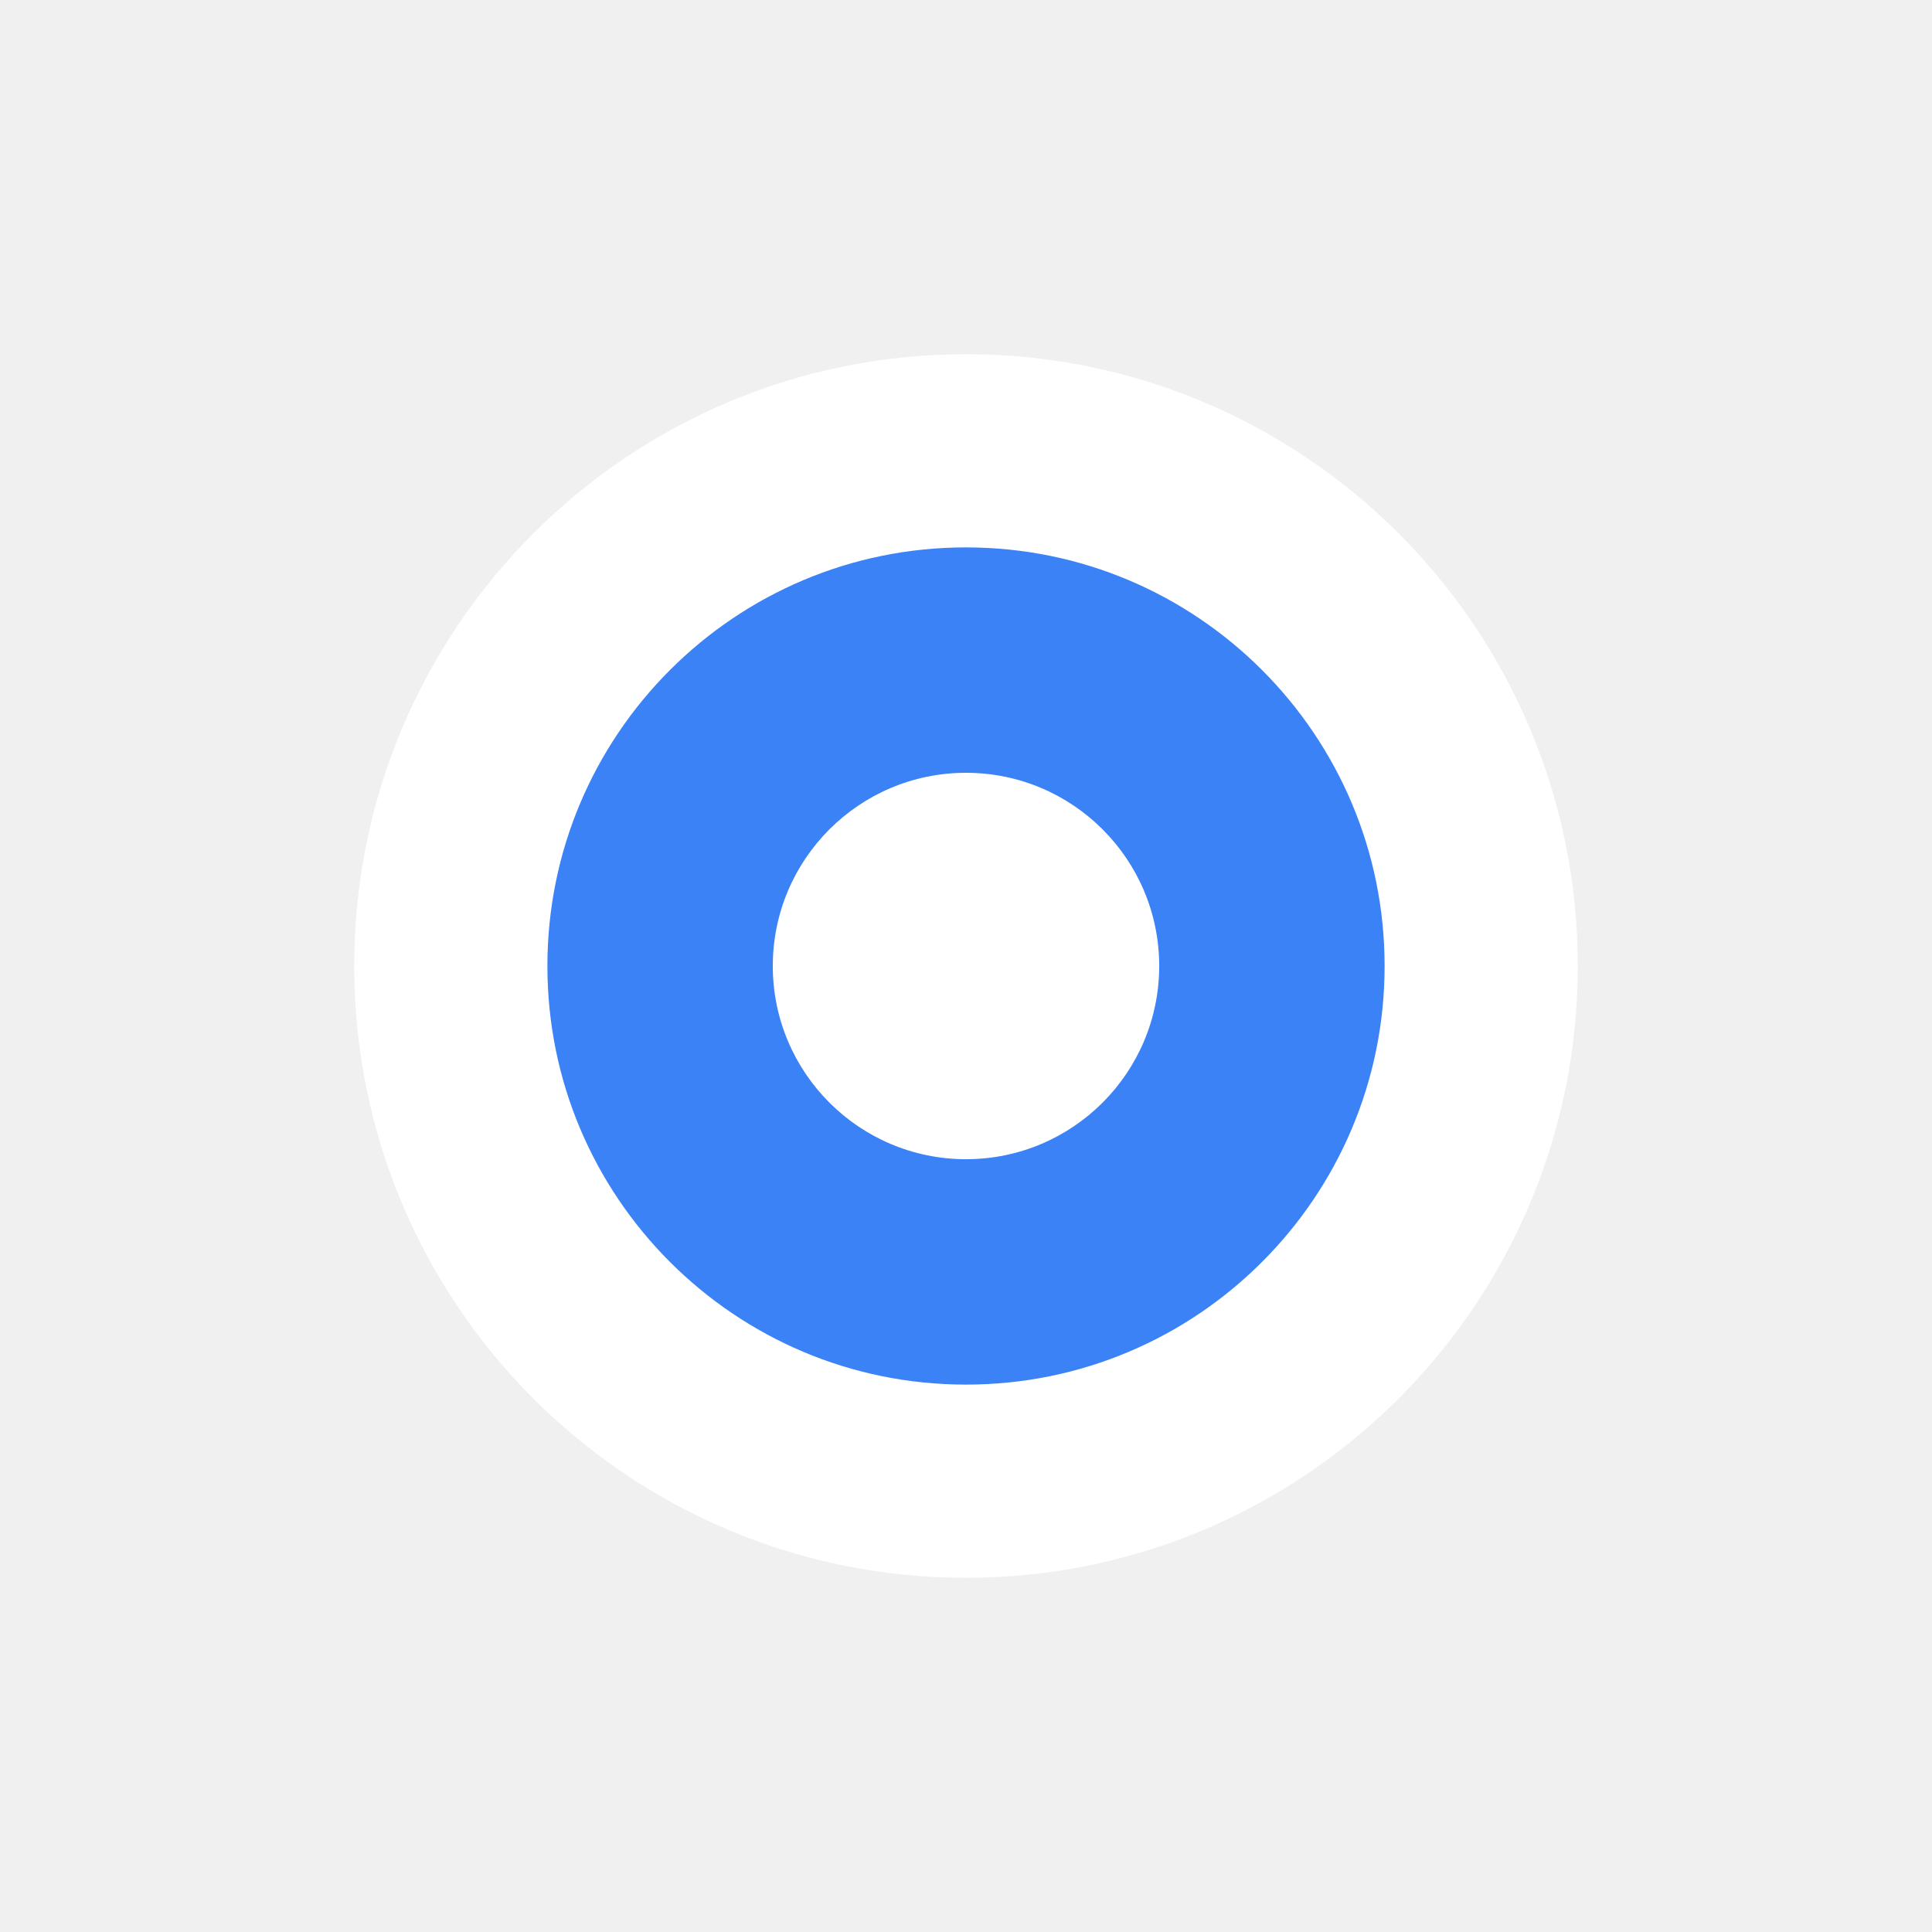
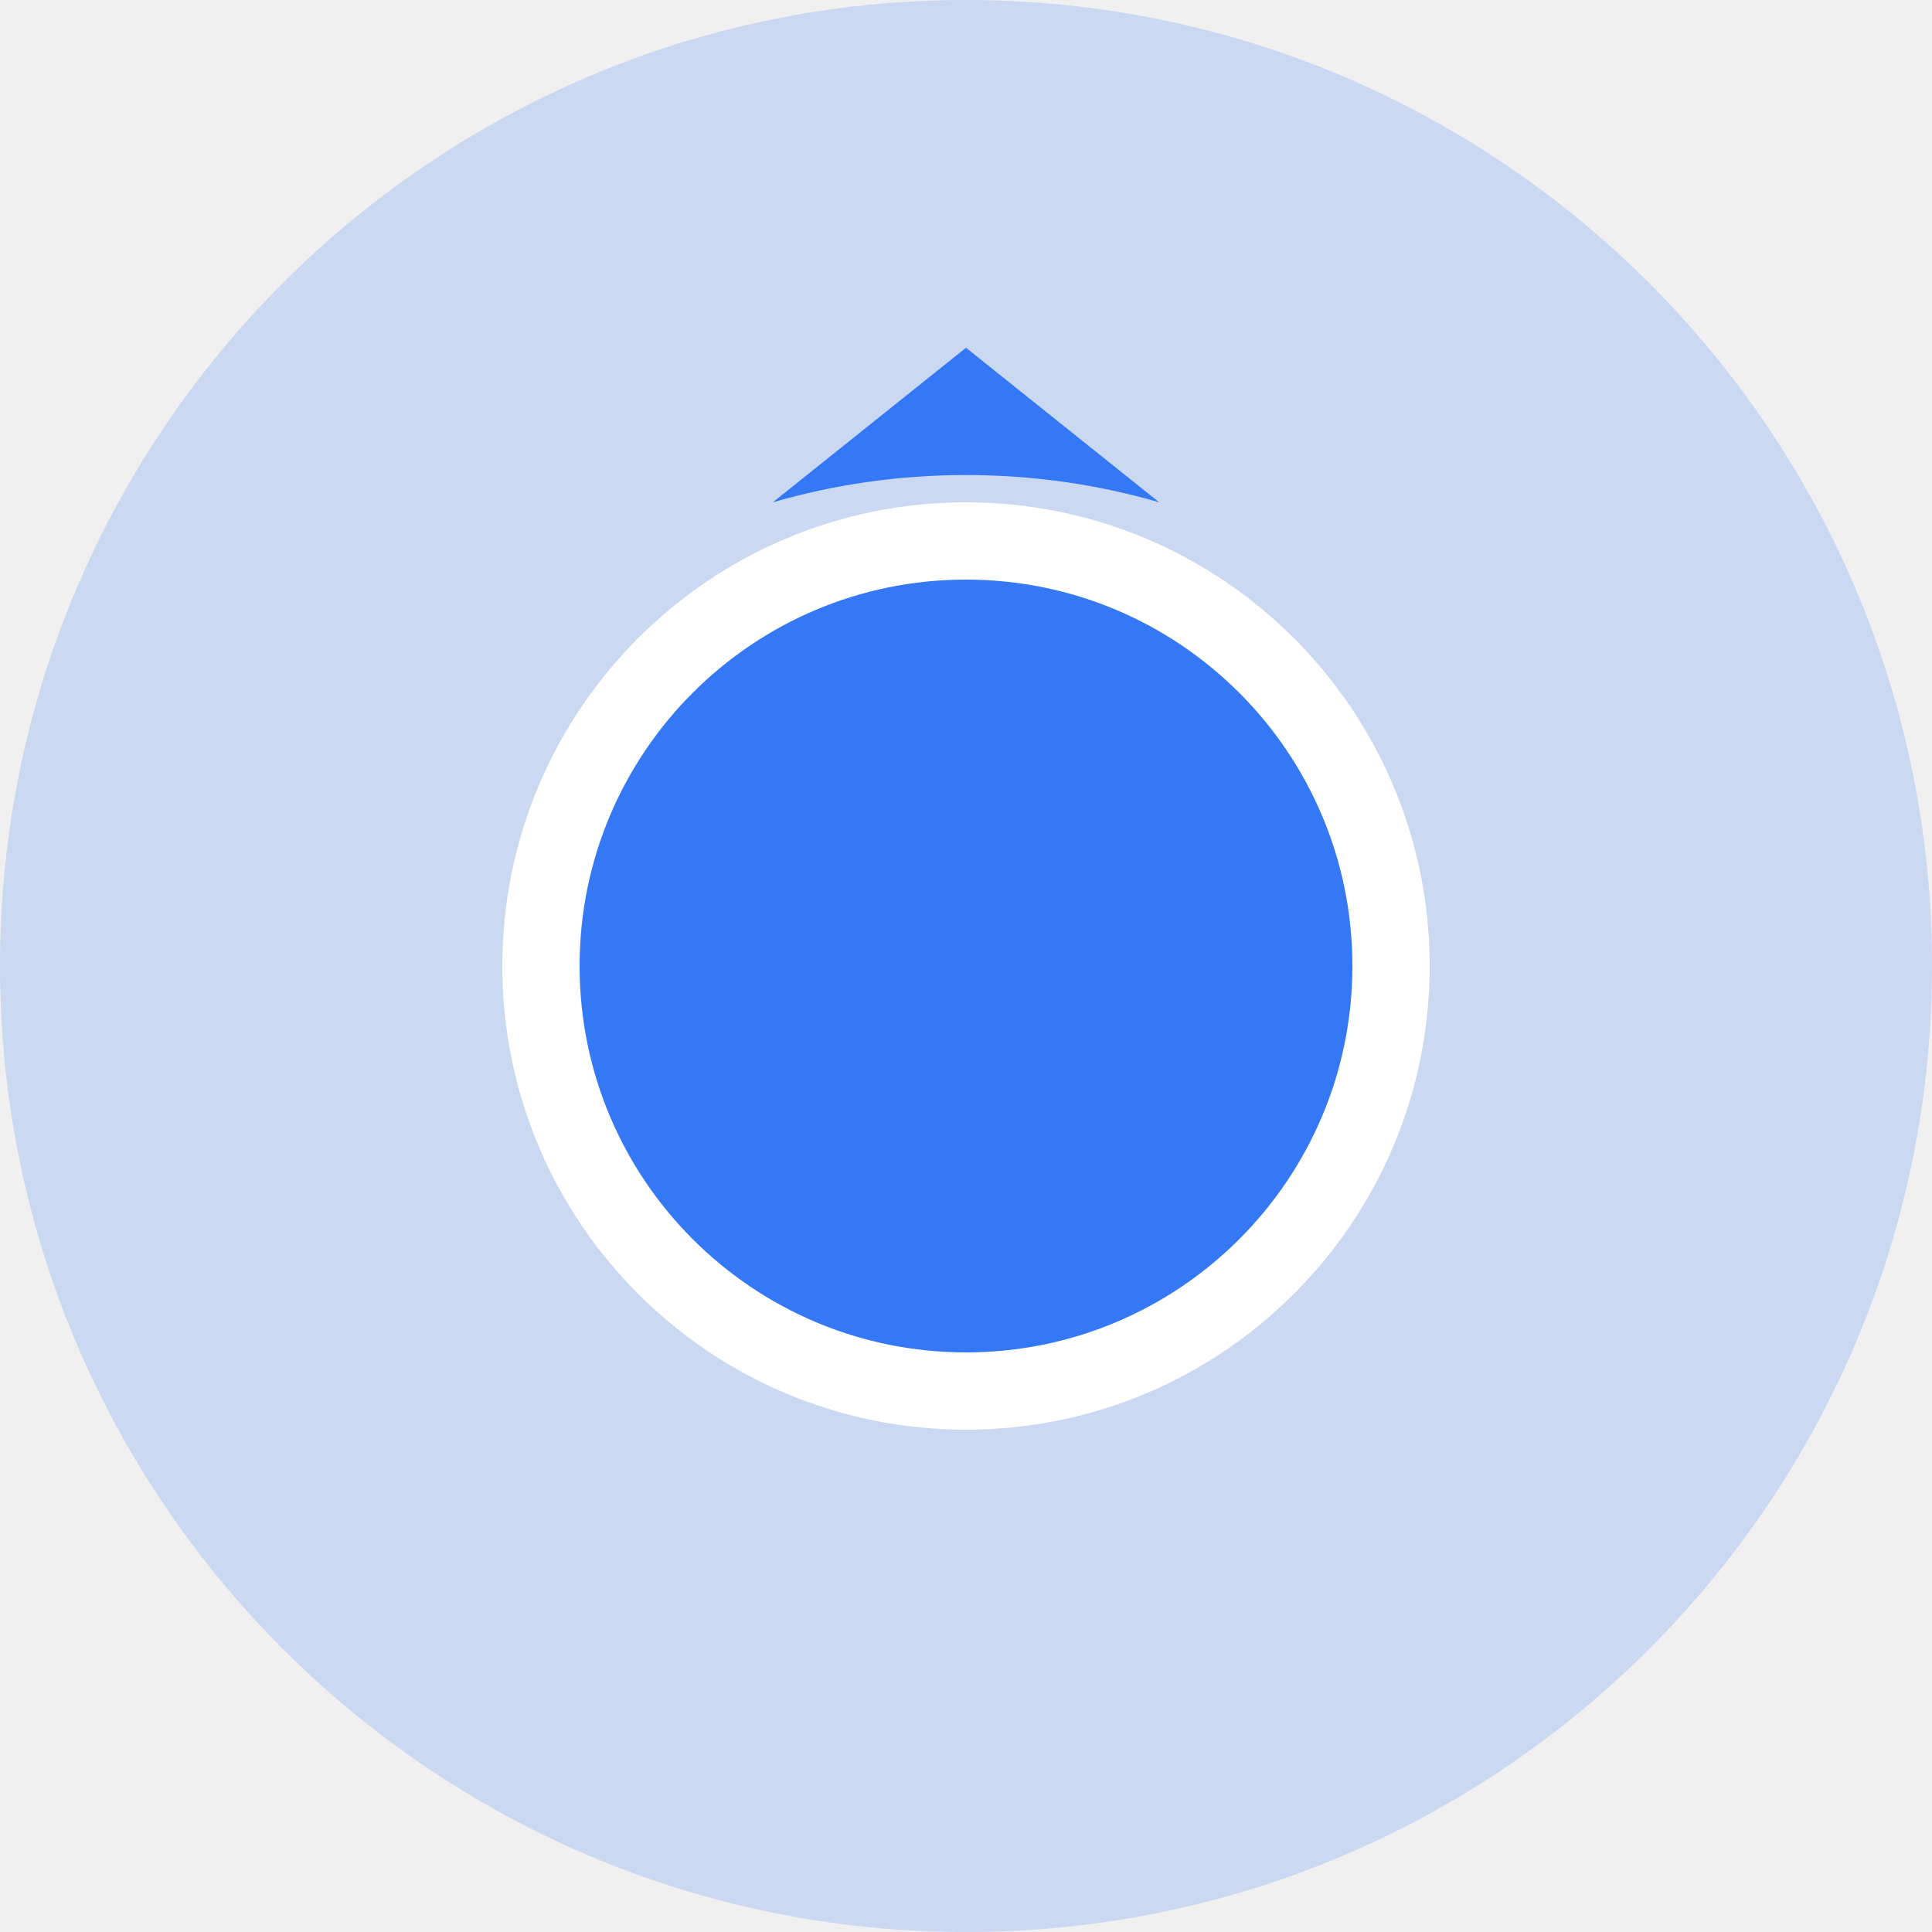
- <svg xmlns="http://www.w3.org/2000/svg" width="30" height="30" viewBox="0 0 30 30">
-   <circle cx="15" cy="15" r="8" fill="#3b82f6" stroke="white" stroke-width="3" />
-   <circle cx="15" cy="15" r="3" fill="white" />
+ <svg xmlns="http://www.w3.org/2000/svg" width="50" height="50" viewBox="0 0 50 50" fill="none">
+   <path d="M25 50C38.807 50 50 38.807 50 25C50 11.193 38.807 0 25 0C11.193 0 0 11.193 0 25C0 38.807 11.193 50 25 50Z" fill="#3478F5" fill-opacity="0.2" />
+   <path d="M25 37C31.627 37 37 31.627 37 25C37 18.373 31.627 13 25 13C18.373 13 13 18.373 13 25C13 31.627 18.373 37 25 37Z" fill="white" />
+   <path d="M25 35C30.523 35 35 30.523 35 25C35 19.477 30.523 15 25 15C19.477 15 15 19.477 15 25C15 30.523 19.477 35 25 35Z" fill="#3478F5" />
+   <path fill-rule="evenodd" clip-rule="evenodd" d="M30 13L25 9L20 13C21.578 12.541 23.258 12.294 25 12.294C26.742 12.294 28.422 12.541 30 13Z" fill="#3478F5" />
</svg>
